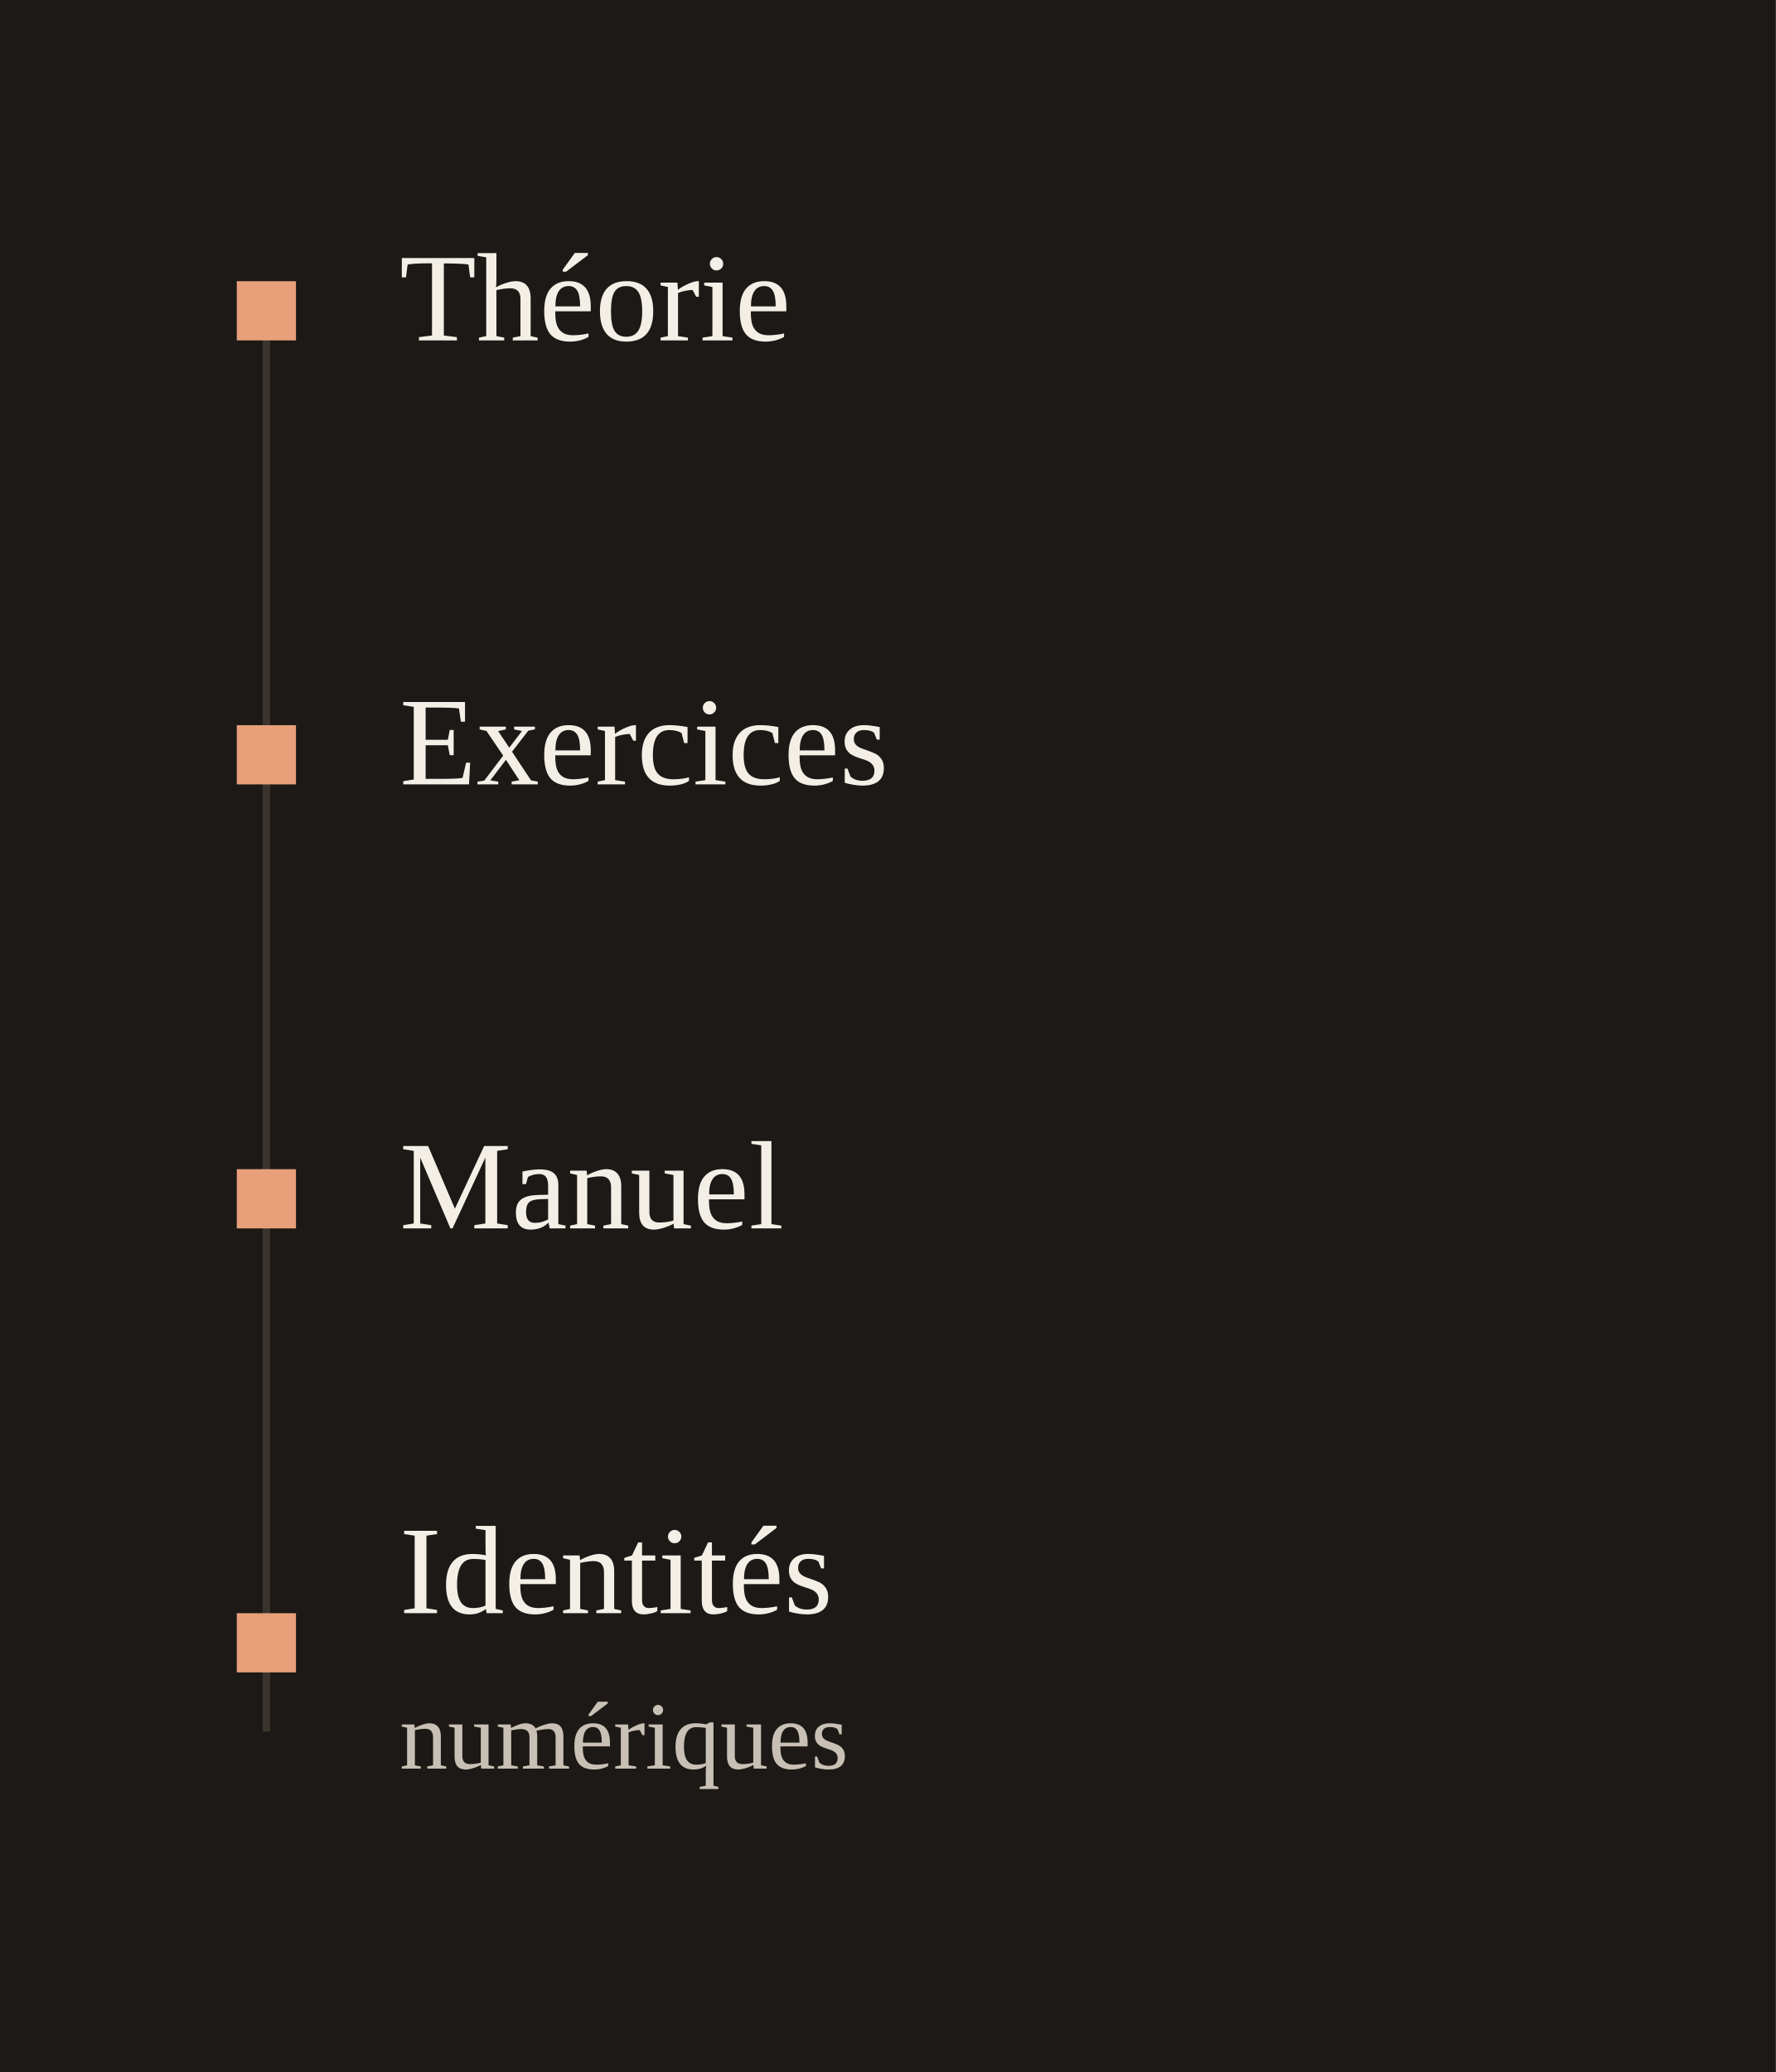
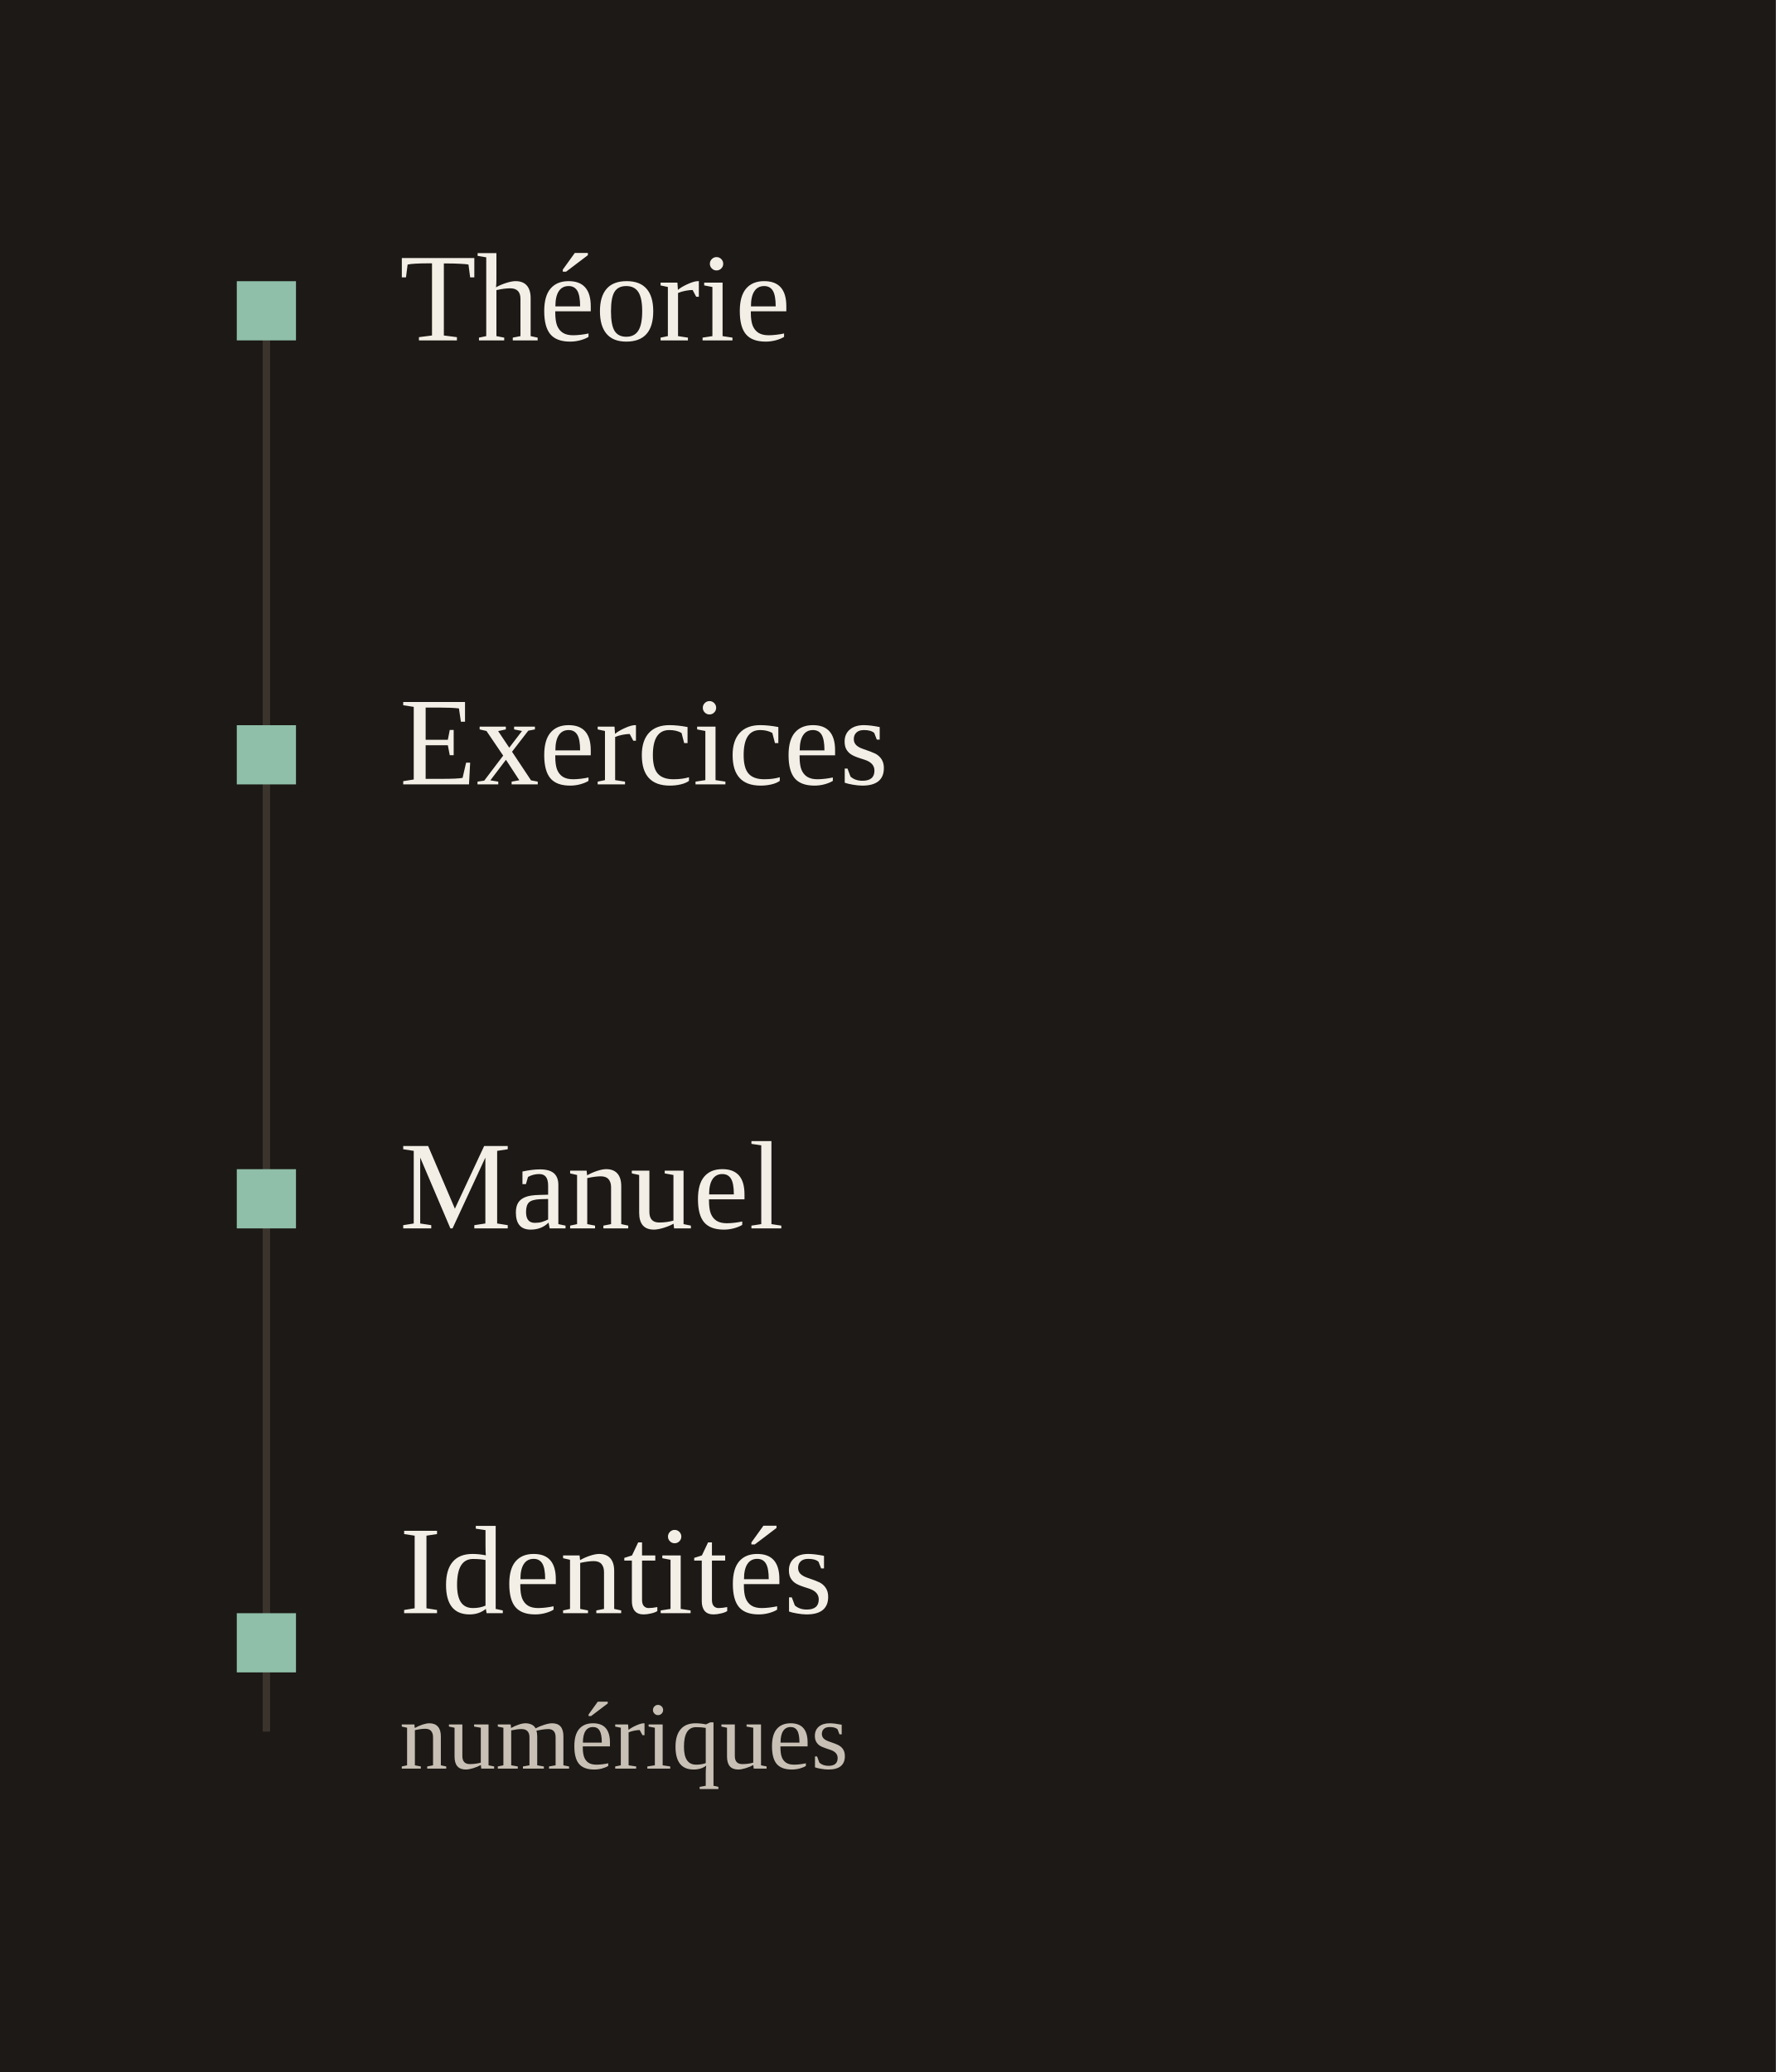
<svg xmlns="http://www.w3.org/2000/svg" viewBox="0 0 480 560" fill="none">
  <rect width="480" height="560" fill="#1c1916" />
  <path d="M72 88V468" stroke="#3a342c" stroke-width="2" />
-   <rect x="64" y="76" width="16" height="16" fill="#e8a07a" />
-   <rect x="64" y="196" width="16" height="16" fill="#e8a07a" />
-   <rect x="64" y="316" width="16" height="16" fill="#e8a07a" />
-   <rect x="64" y="436" width="16" height="16" fill="#e8a07a" />
+   <rect x="64" y="76" width="16" height="16" fill="#8fbfa8" />
+   <rect x="64" y="196" width="16" height="16" fill="#8fbfa8" />
+   <rect x="64" y="316" width="16" height="16" fill="#8fbfa8" />
+   <rect x="64" y="436" width="16" height="16" fill="#8fbfa8" />
  <text x="108" y="92" fill="#f3efe6" font-size="34">Théorie</text>
  <text x="108" y="212" fill="#f3efe6" font-size="34">Exercices</text>
  <text x="108" y="332" fill="#f3efe6" font-size="34">Manuel</text>
  <text x="108" y="436" fill="#f3efe6" font-size="34">Identités</text>
  <text x="108" y="478" fill="#c8c0b4" font-size="26">numériques</text>
</svg>
